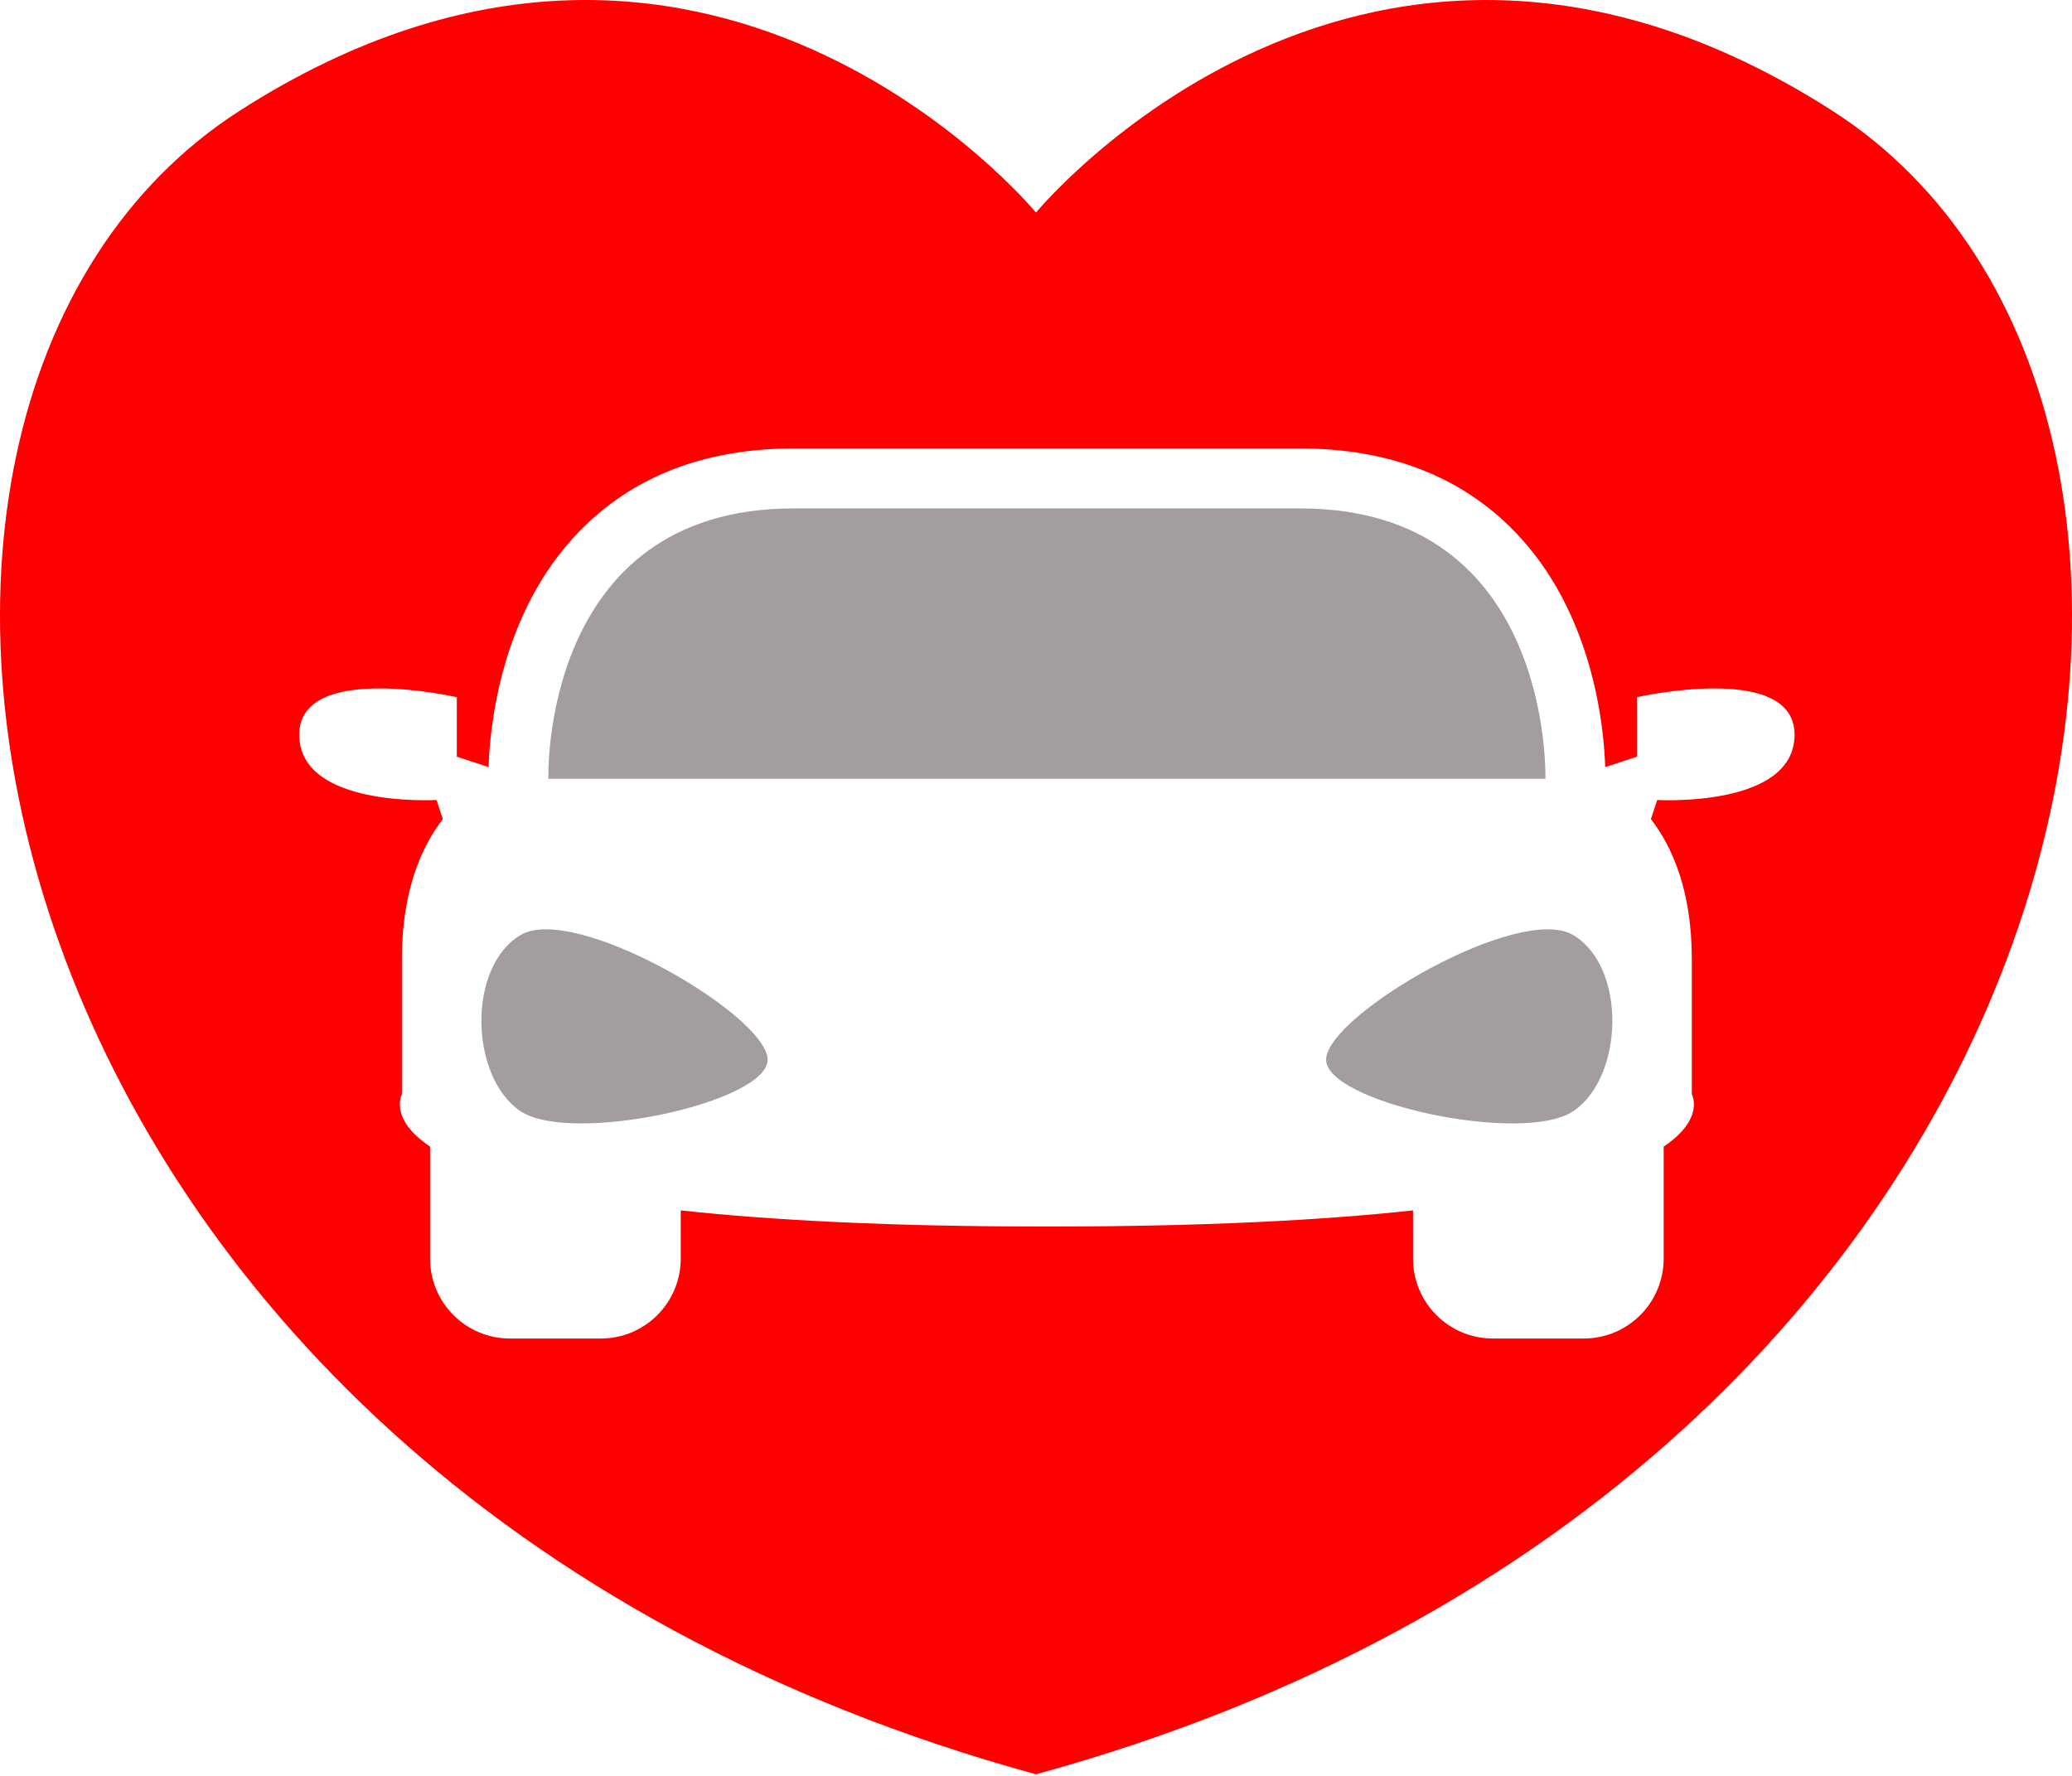
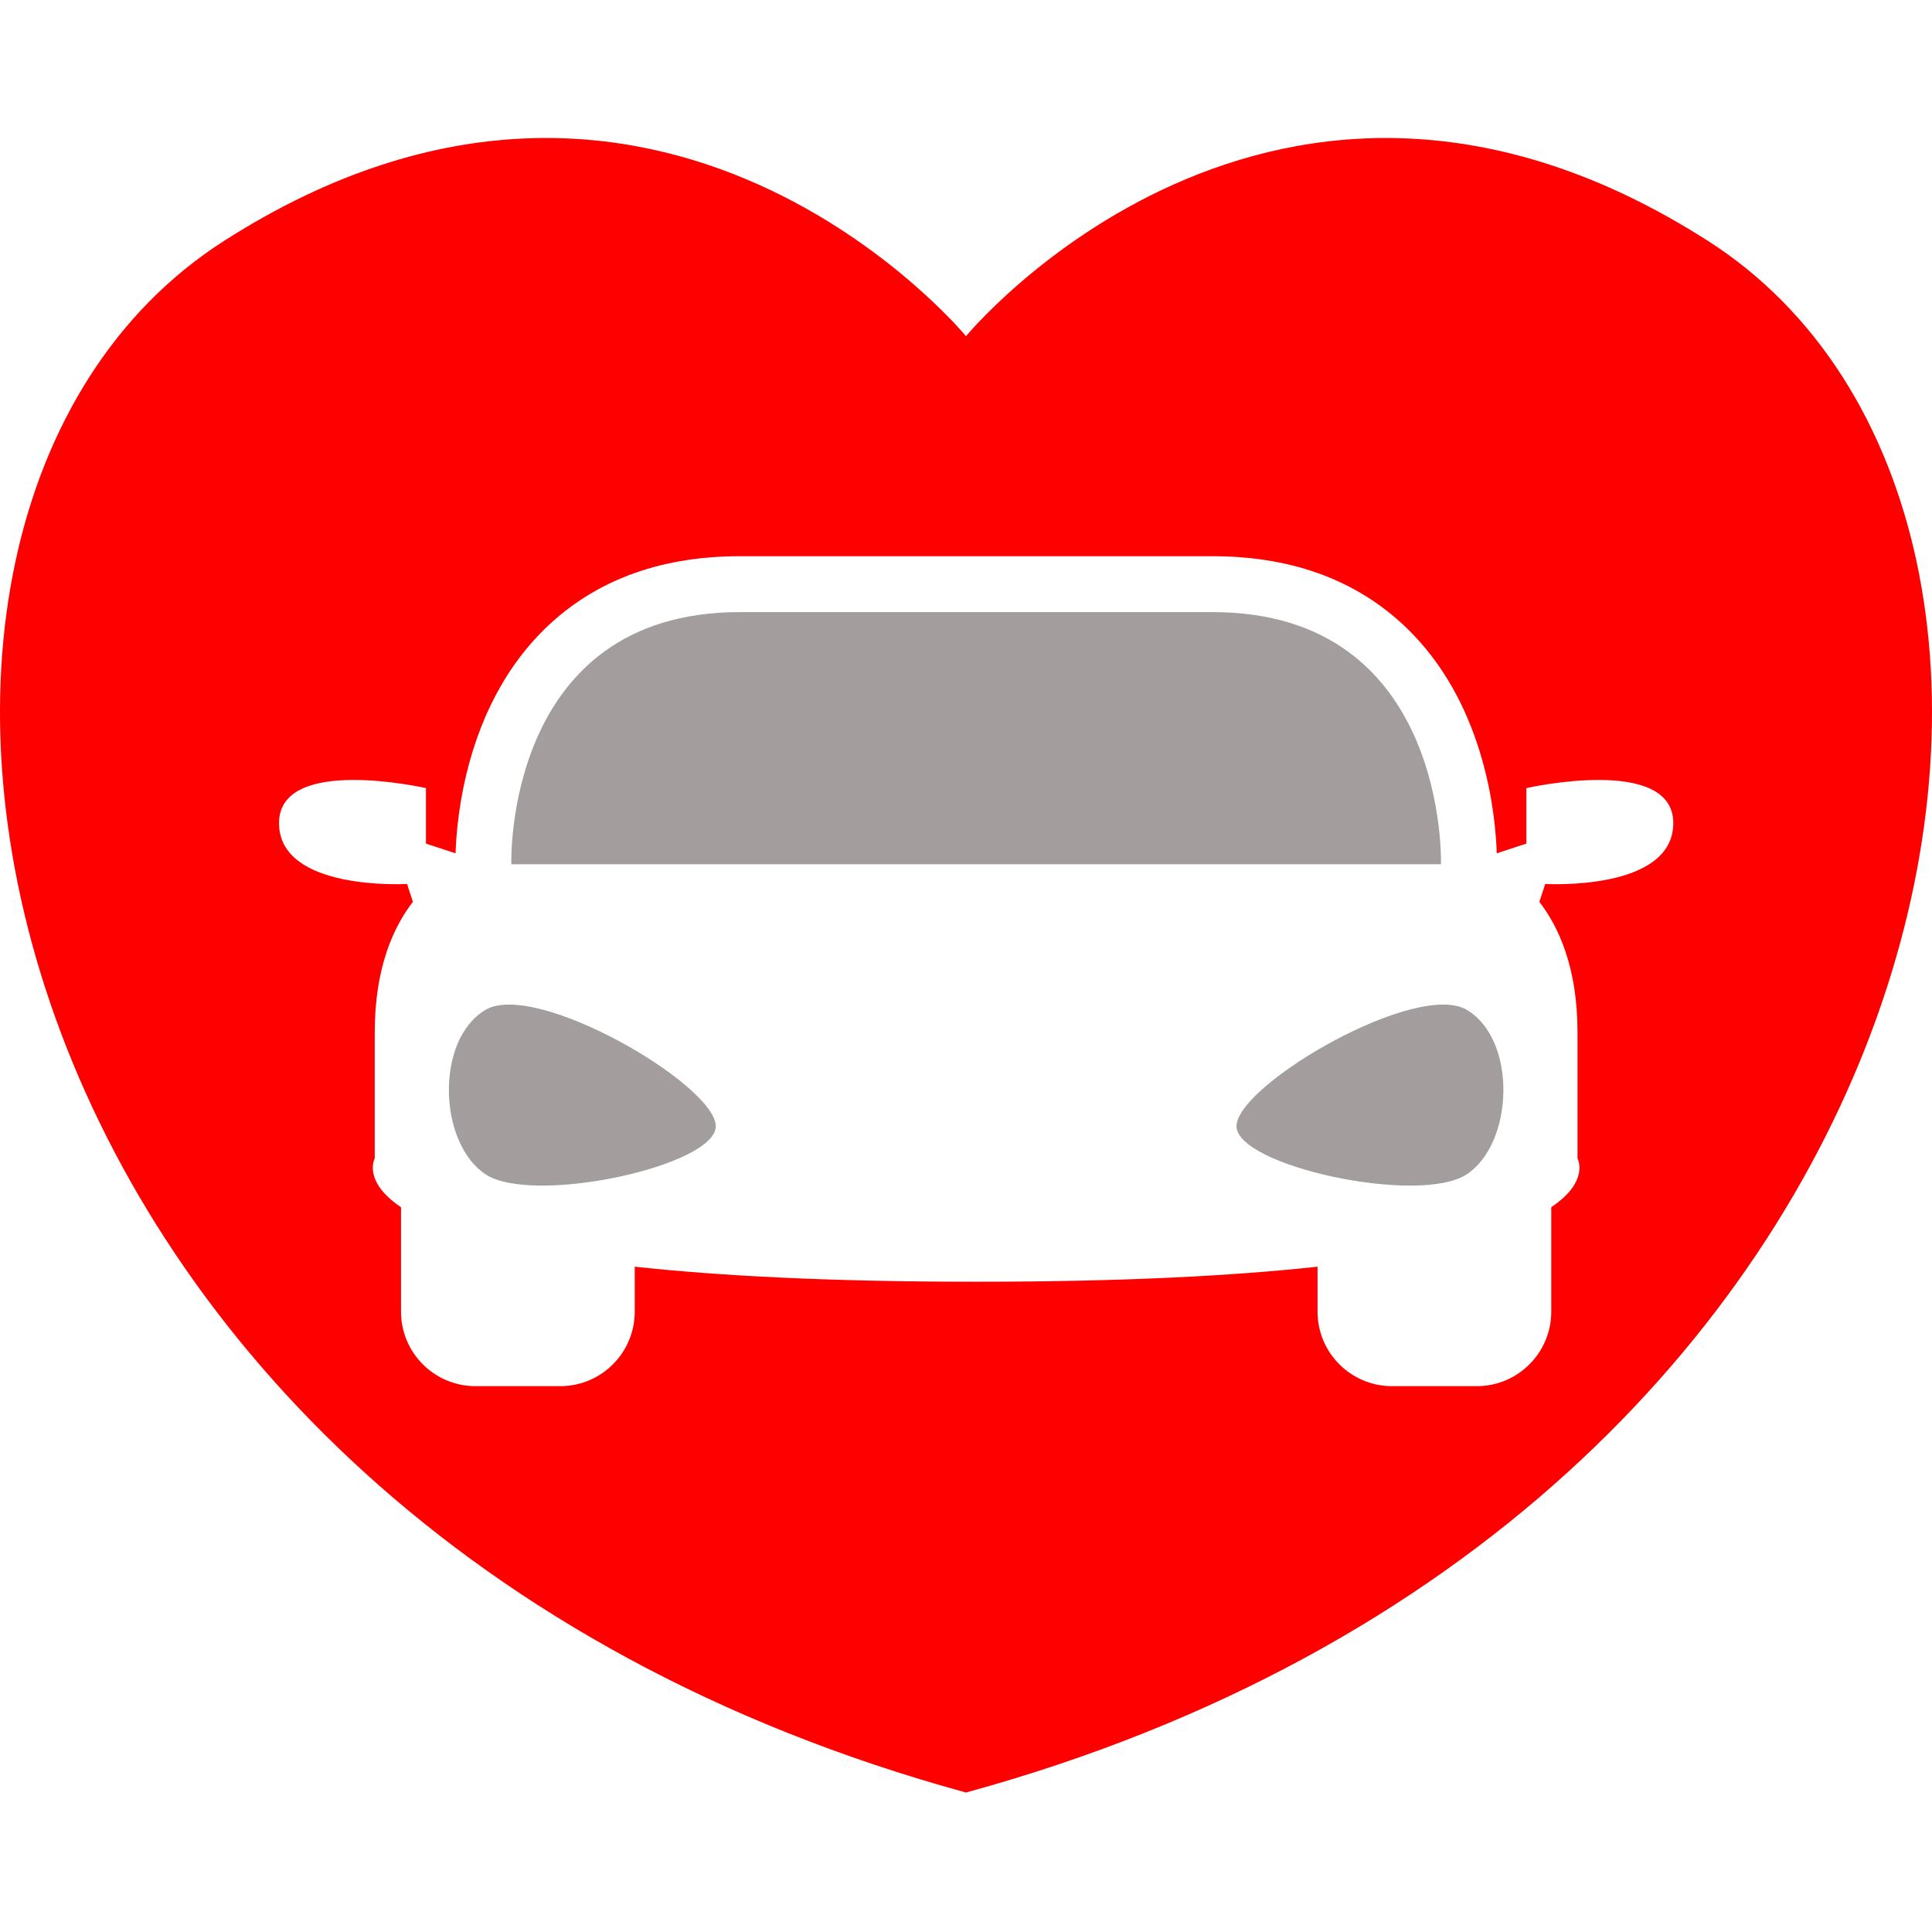
- <svg xmlns="http://www.w3.org/2000/svg" width="252" height="216" viewBox="0 0 252 216" fill="none">
+ <svg xmlns="http://www.w3.org/2000/svg" width="50" height="50" viewBox="0 0 252 216" fill="none">
  <path d="M191.325 113.724C184.782 109.849 161.651 123.322 161.286 128.775C160.936 134.031 185.151 139.283 191.325 135.164C197.501 131.046 197.868 117.601 191.325 113.724V113.724Z" fill="#A39D9D" />
  <path d="M158.15 61.839H127.322H96.494C65.666 61.839 66.693 94.726 66.693 94.726H187.953C187.949 94.726 188.978 61.839 158.148 61.839H158.15Z" fill="#A39D9D" />
  <path d="M63.32 113.724C56.777 117.599 57.146 131.045 63.32 135.164C69.497 139.283 93.71 134.029 93.359 128.775C92.992 123.324 69.863 109.848 63.32 113.724V113.724Z" fill="#A39D9D" />
  <path d="M222.78 13.424C166.09 -22.834 126 25.853 126 25.853C126 25.853 85.906 -22.836 29.22 13.422C-27.47 49.682 -5.003 179.922 126 215.807C257.005 179.922 279.47 49.682 222.78 13.422V13.424ZM201.553 97.299L200.786 99.629C203.317 102.904 205.762 108.228 205.762 116.642V133.095C205.762 133.095 207.403 136.068 202.338 139.46V153.085C202.338 158.452 197.987 162.804 192.621 162.804H181.572C176.205 162.804 171.853 158.453 171.853 153.085V147.22C160.867 148.419 146.386 149.185 127.322 149.185C108.258 149.185 93.777 148.417 82.791 147.22V153.085C82.791 158.452 78.44 162.804 73.072 162.804H62.023C56.656 162.804 52.306 158.453 52.306 153.085V139.46C47.242 136.07 48.879 133.095 48.879 133.095V116.642C48.879 108.226 51.324 102.906 53.857 99.629L53.093 97.299C53.093 97.299 36.394 98.287 36.394 89.361C36.394 80.437 55.56 84.797 55.56 84.797V92.035L59.422 93.303C59.568 88.568 60.828 74.564 70.418 64.67C76.928 57.953 85.701 54.549 96.498 54.549H158.153C168.95 54.549 177.721 57.953 184.233 64.67C193.823 74.562 195.08 88.564 195.229 93.303L199.09 92.035V84.797C199.09 84.797 218.256 80.437 218.256 89.361C218.248 98.287 201.551 97.299 201.551 97.299H201.553Z" fill="#FF0000" />
</svg>
